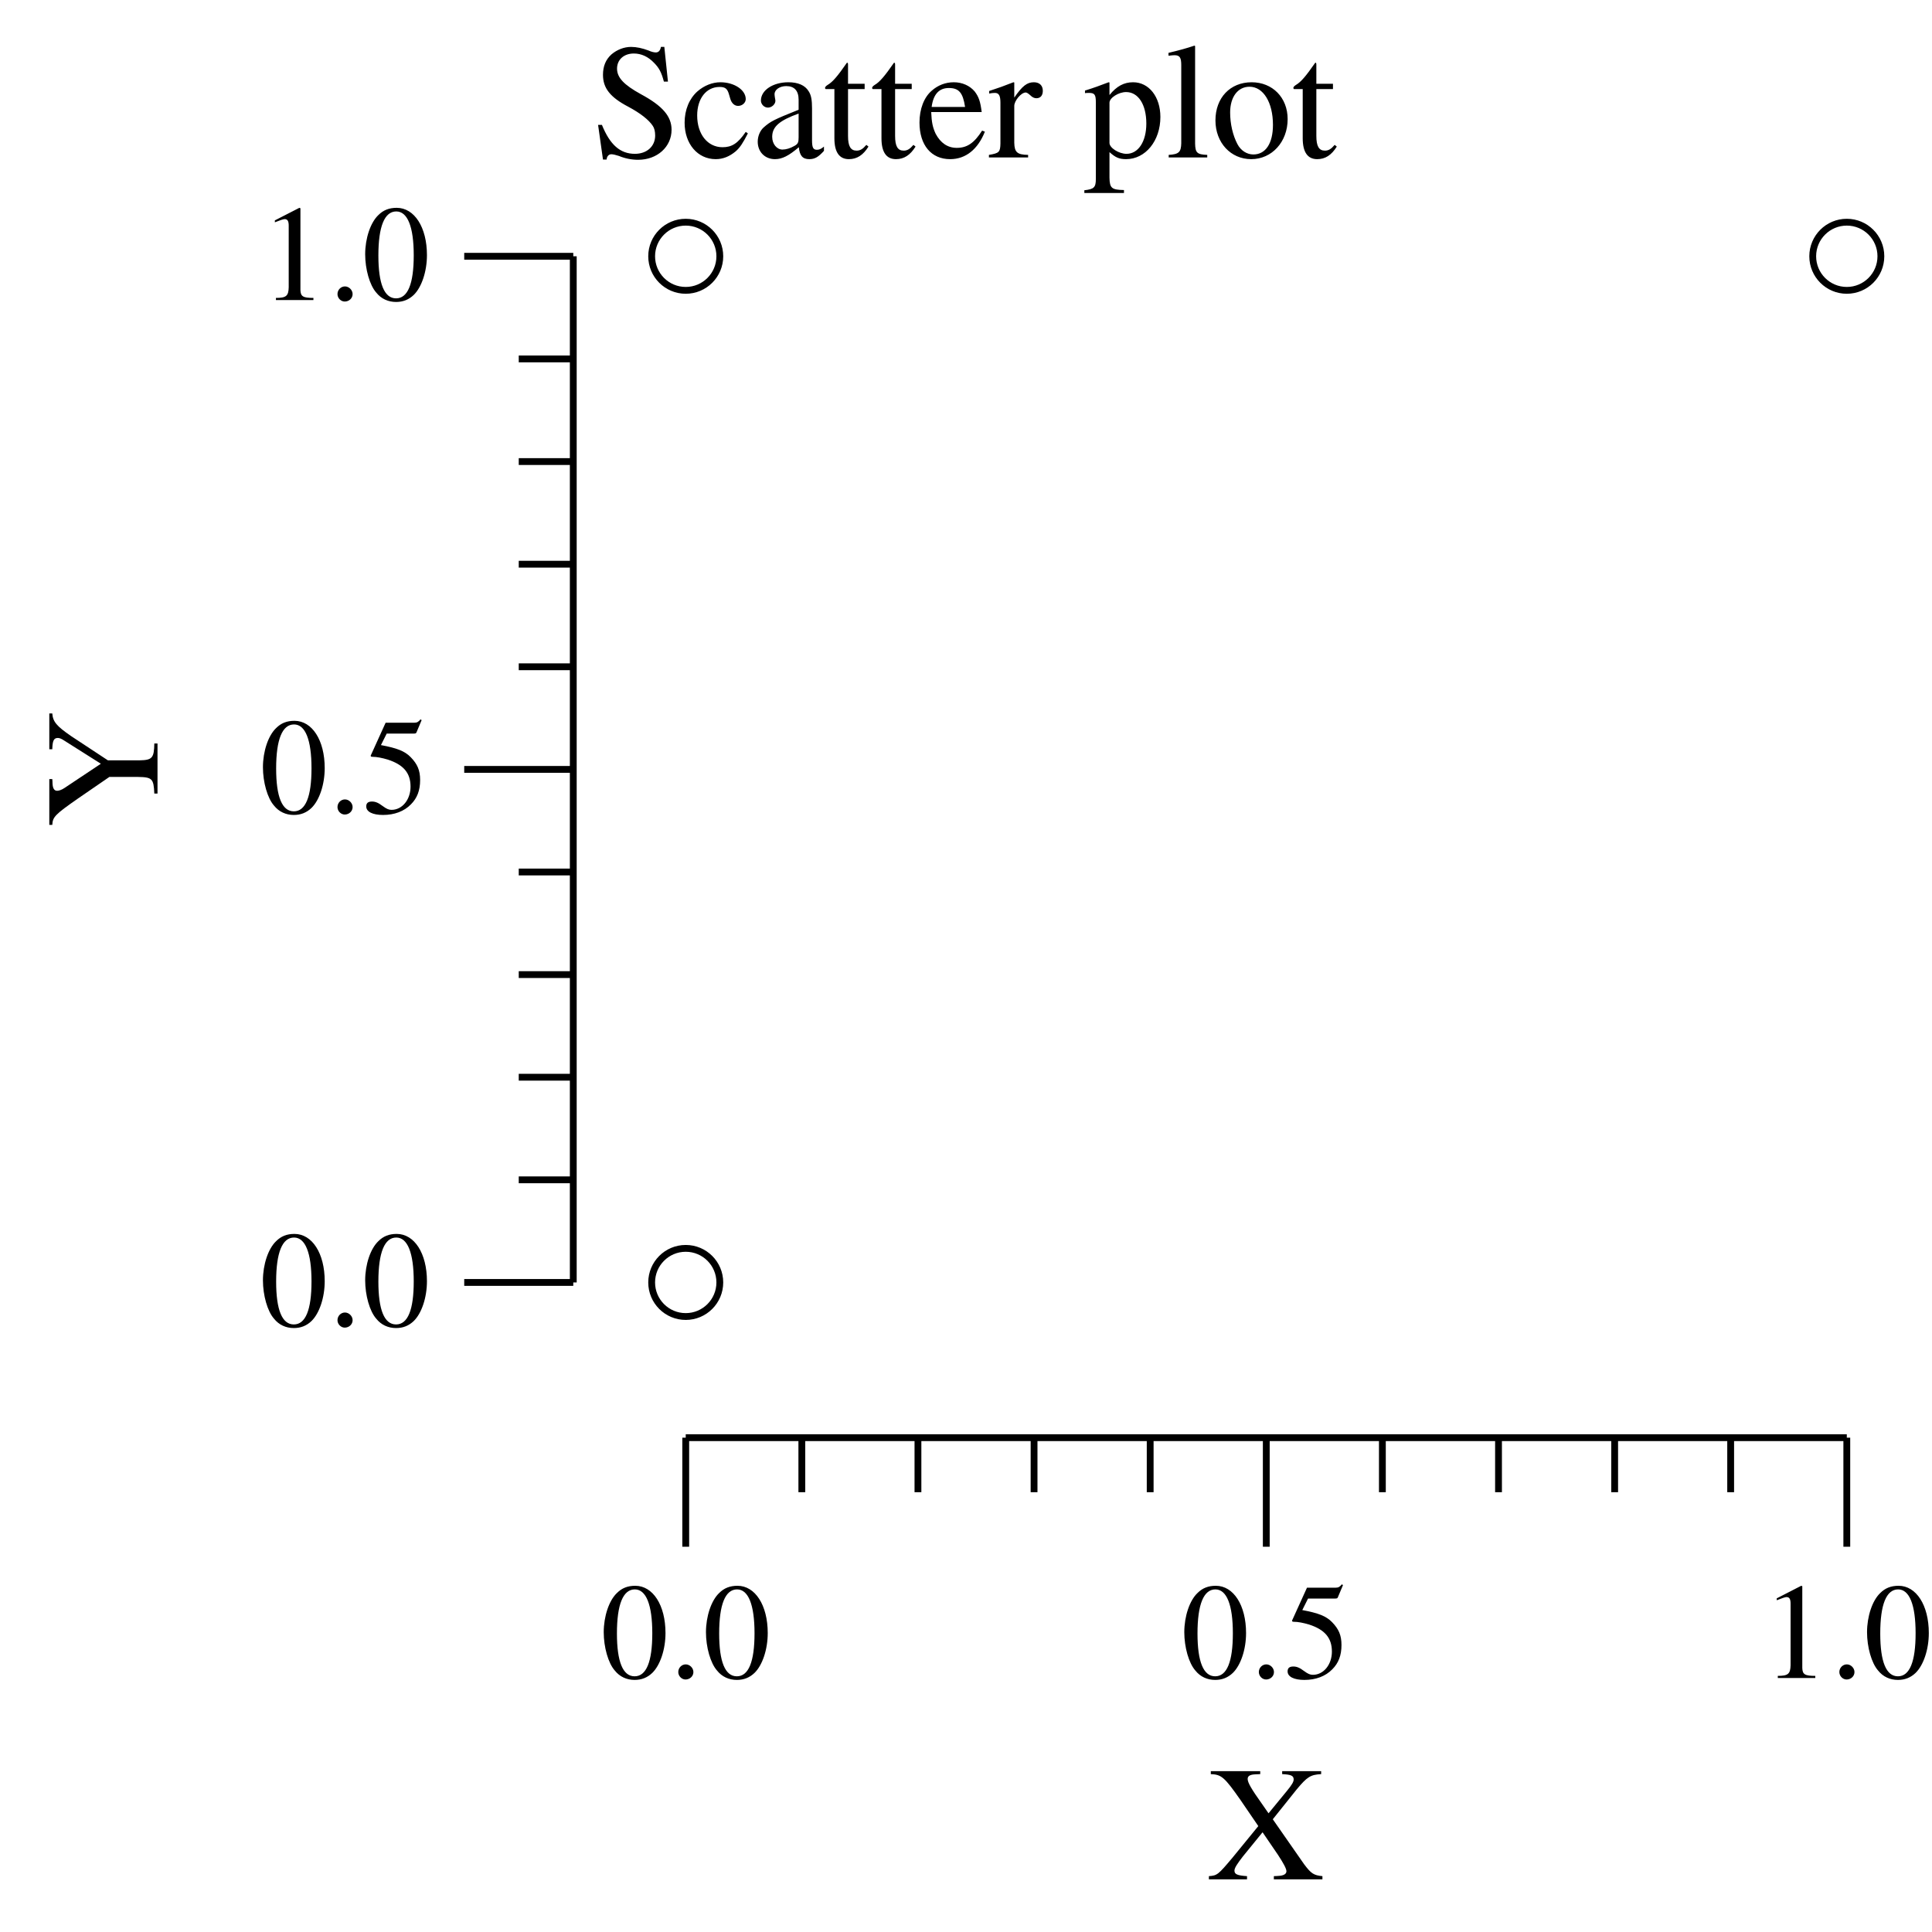
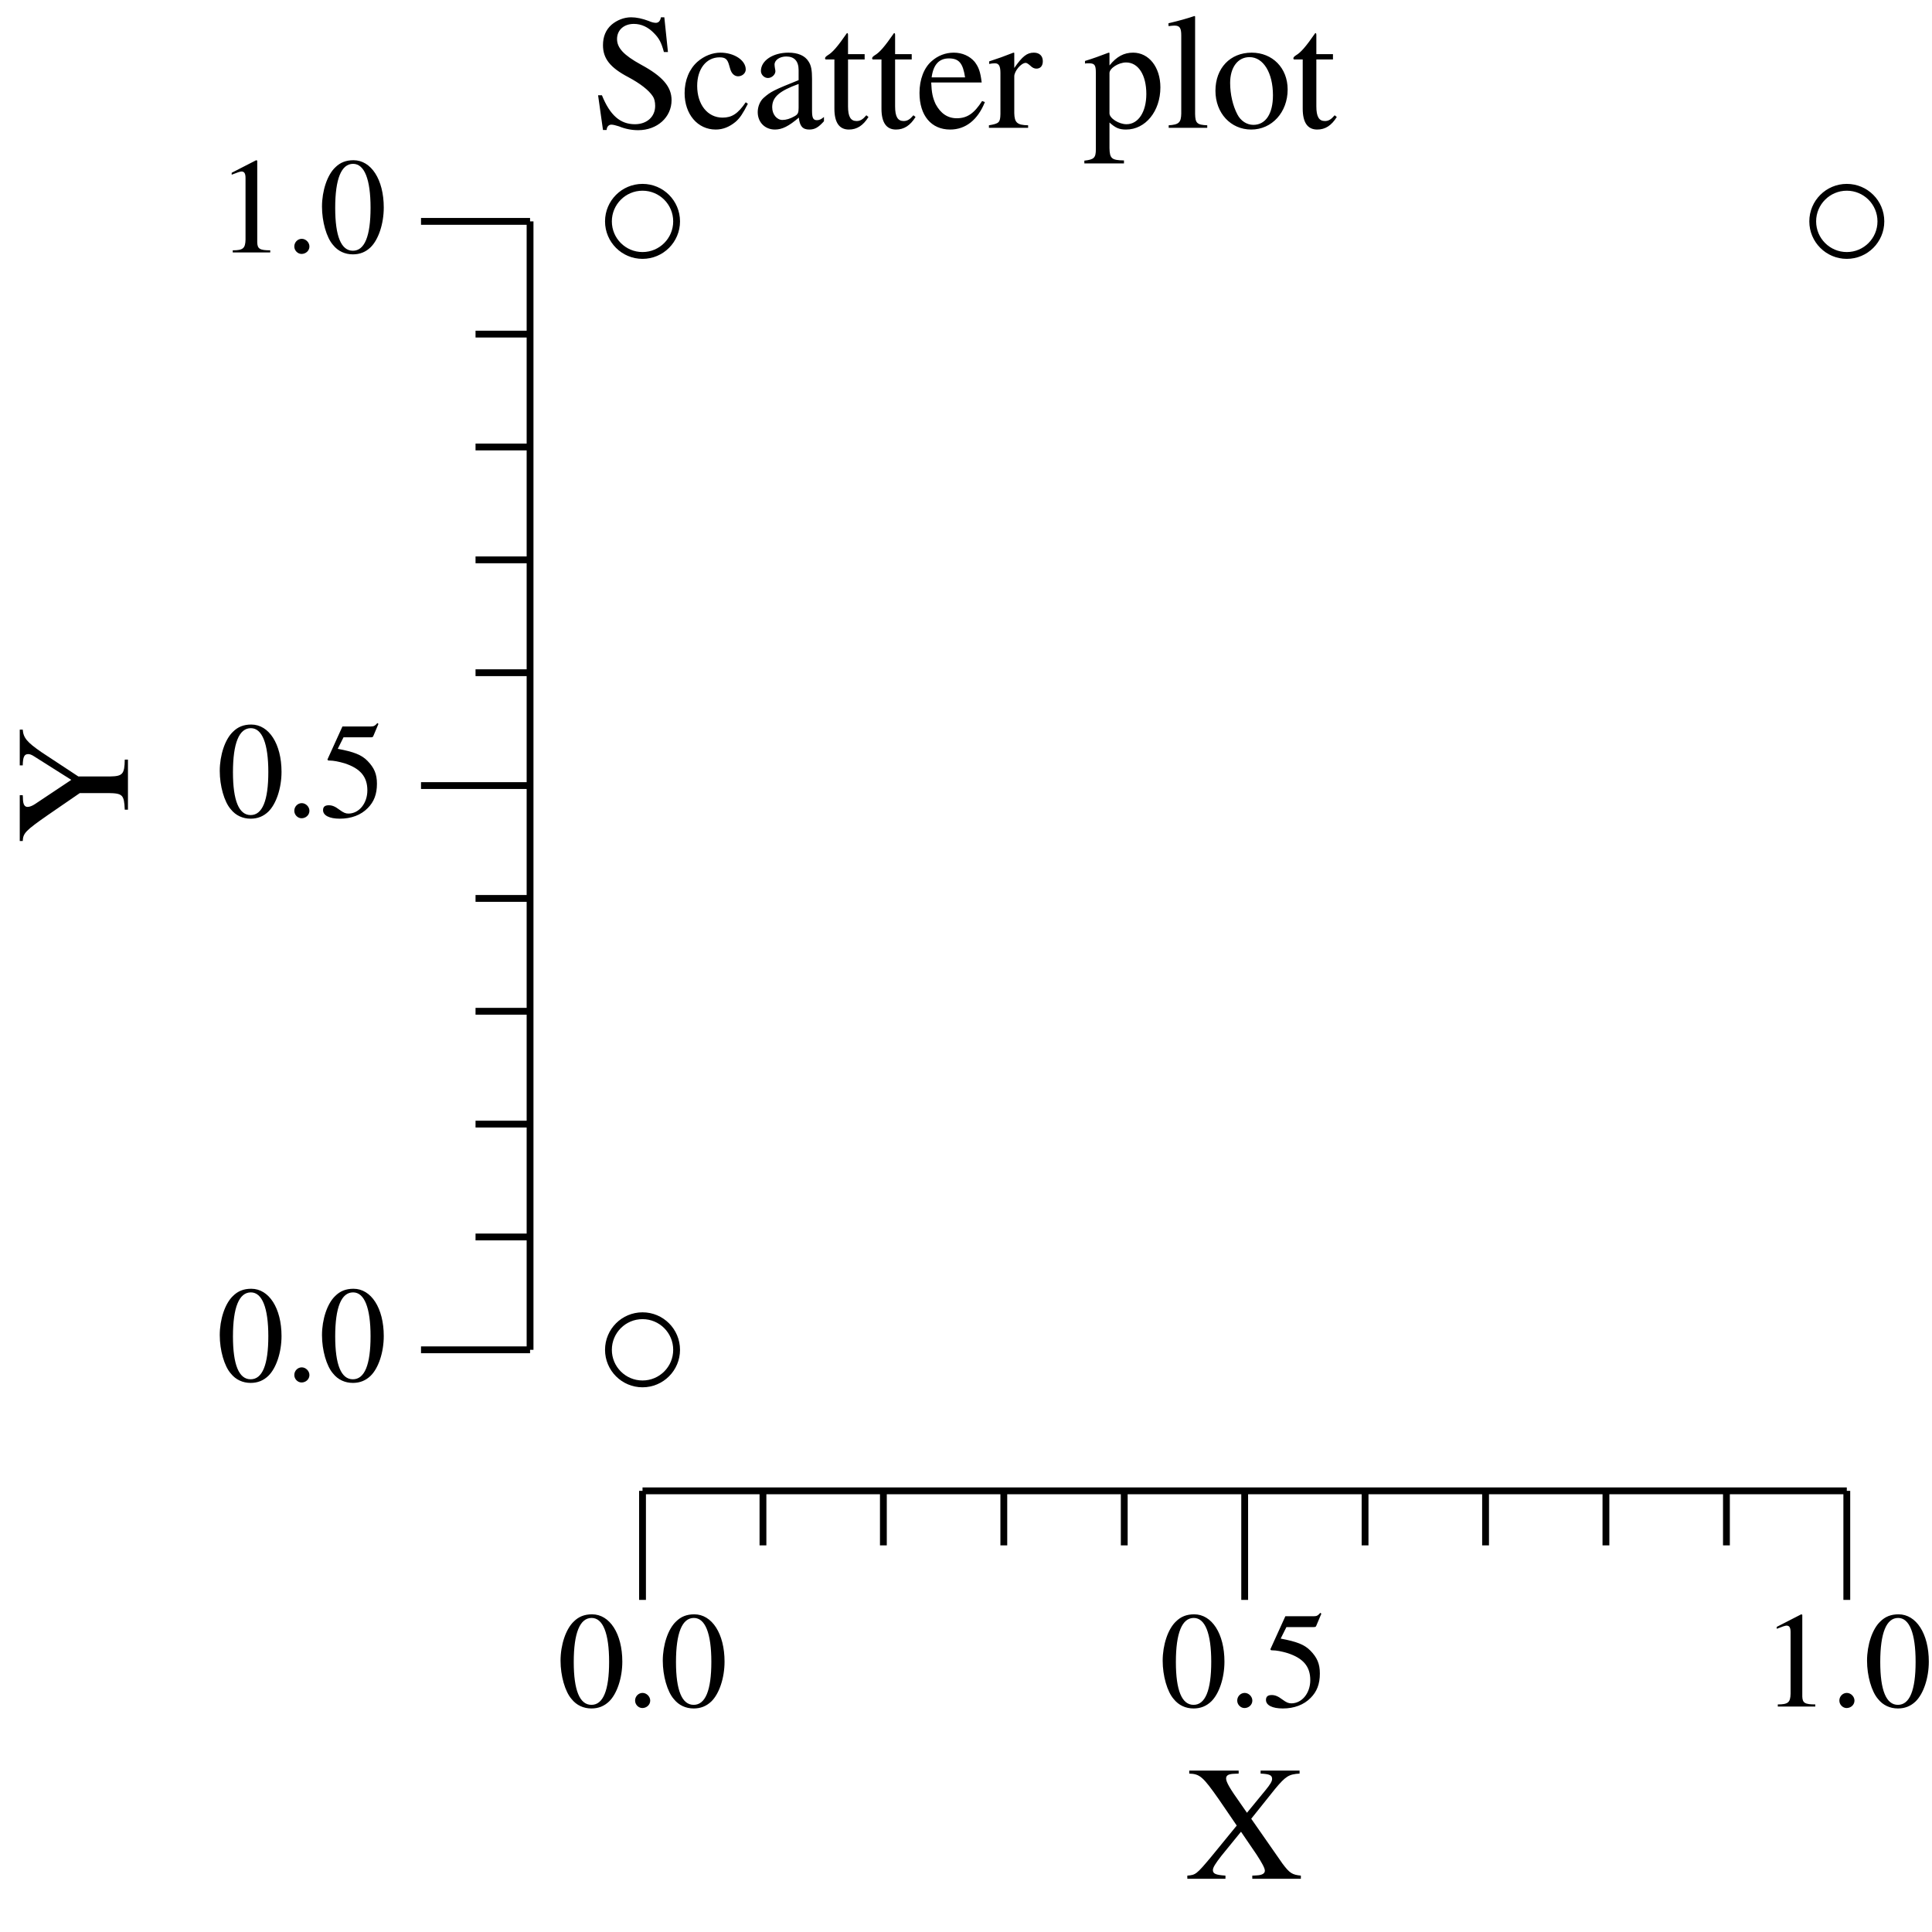
<svg xmlns="http://www.w3.org/2000/svg" width="141.73pt" height="141.73pt" viewBox="0 0 141.73 141.73">
  <g transform="scale(1, -1) translate(0, -141.73)">
    <path d="M0,0L141.73,0L141.73,141.73L0,141.73Z" style="fill:#FFFFFF" />
-     <text x="43.374" y="-130.18" transform="scale(1, -1)" style="font-family:Times;font-weight:normal;font-style:normal;font-size:12px">Scatter plot</text>
-     <text x="88.56" y="-3.861" transform="scale(1, -1)" style="font-family:Times;font-weight:normal;font-style:normal;font-size:12px">X</text>
-     <text x="44.055" y="-18.634" transform="scale(1, -1)" style="font-family:Times;font-weight:normal;font-style:normal;font-size:10px">0.0</text>
-     <text x="86.643" y="-18.634" transform="scale(1, -1)" style="font-family:Times;font-weight:normal;font-style:normal;font-size:10px">0.5</text>
-     <text x="129.23" y="-18.634" transform="scale(1, -1)" style="font-family:Times;font-weight:normal;font-style:normal;font-size:10px">1.0</text>
-     <path d="M50.305,28.263L50.305,36.263" style="fill:none;stroke:#000000;stroke-width:0.5" />
-     <path d="M92.893,28.263L92.893,36.263" style="fill:none;stroke:#000000;stroke-width:0.5" />
-     <path d="M135.48,28.263L135.48,36.263" style="fill:none;stroke:#000000;stroke-width:0.5" />
-     <path d="M58.822,32.263L58.822,36.263" style="fill:none;stroke:#000000;stroke-width:0.5" />
-     <path d="M67.34,32.263L67.34,36.263" style="fill:none;stroke:#000000;stroke-width:0.5" />
-     <path d="M75.858,32.263L75.858,36.263" style="fill:none;stroke:#000000;stroke-width:0.5" />
-     <path d="M84.376,32.263L84.376,36.263" style="fill:none;stroke:#000000;stroke-width:0.5" />
-     <path d="M101.41,32.263L101.41,36.263" style="fill:none;stroke:#000000;stroke-width:0.5" />
-     <path d="M109.93,32.263L109.93,36.263" style="fill:none;stroke:#000000;stroke-width:0.5" />
-     <path d="M118.45,32.263L118.45,36.263" style="fill:none;stroke:#000000;stroke-width:0.5" />
-     <path d="M126.96,32.263L126.96,36.263" style="fill:none;stroke:#000000;stroke-width:0.5" />
-     <path d="M50.305,36.263L135.48,36.263" style="fill:none;stroke:#000000;stroke-width:0.5" />
+     <text x="43.374" y="-132.35" transform="scale(1, -1)" style="font-family:Times;font-weight:normal;font-style:normal;font-size:12px">Scatter plot</text>
+     <text x="86.976" y="-3.902" transform="scale(1, -1)" style="font-family:Times;font-weight:normal;font-style:normal;font-size:12px">X</text>
+     <text x="40.885" y="-16.541" transform="scale(1, -1)" style="font-family:Times;font-weight:normal;font-style:normal;font-size:10px">0.0</text>
+     <text x="85.059" y="-16.541" transform="scale(1, -1)" style="font-family:Times;font-weight:normal;font-style:normal;font-size:10px">0.5</text>
+     <text x="129.23" y="-16.541" transform="scale(1, -1)" style="font-family:Times;font-weight:normal;font-style:normal;font-size:10px">1.0</text>
+     <path d="M47.135,24.363L47.135,32.363" style="fill:none;stroke:#000000;stroke-width:0.5" />
+     <path d="M91.309,24.363L91.309,32.363" style="fill:none;stroke:#000000;stroke-width:0.5" />
+     <path d="M135.48,24.363L135.48,32.363" style="fill:none;stroke:#000000;stroke-width:0.5" />
+     <path d="M55.97,28.363L55.97,32.363" style="fill:none;stroke:#000000;stroke-width:0.5" />
+     <path d="M64.804,28.363L64.804,32.363" style="fill:none;stroke:#000000;stroke-width:0.5" />
+     <path d="M73.639,28.363L73.639,32.363" style="fill:none;stroke:#000000;stroke-width:0.5" />
+     <path d="M82.474,28.363L82.474,32.363" style="fill:none;stroke:#000000;stroke-width:0.5" />
+     <path d="M100.14,28.363L100.14,32.363" style="fill:none;stroke:#000000;stroke-width:0.5" />
+     <path d="M108.98,28.363L108.98,32.363" style="fill:none;stroke:#000000;stroke-width:0.5" />
+     <path d="M117.81,28.363L117.81,32.363" style="fill:none;stroke:#000000;stroke-width:0.5" />
+     <path d="M126.65,28.363L126.65,32.363" style="fill:none;stroke:#000000;stroke-width:0.5" />
+     <path d="M47.135,32.363L135.48,32.363" style="fill:none;stroke:#000000;stroke-width:0.5" />
    <g transform="rotate(90)">
-       <text x="80.955" y="11.555" transform="scale(1, -1)" style="font-family:Times;font-weight:normal;font-style:normal;font-size:12px">Y</text>
+       <text x="79.768" y="9.387" transform="scale(1, -1)" style="font-family:Times;font-weight:normal;font-style:normal;font-size:12px">Y</text>
    </g>
-     <text x="19.055" y="-44.446" transform="scale(1, -1)" style="font-family:Times;font-weight:normal;font-style:normal;font-size:10px">0.0</text>
-     <text x="19.055" y="-82.083" transform="scale(1, -1)" style="font-family:Times;font-weight:normal;font-style:normal;font-size:10px">0.5</text>
-     <text x="19.055" y="-119.72" transform="scale(1, -1)" style="font-family:Times;font-weight:normal;font-style:normal;font-size:10px">1.0</text>
-     <path d="M34.055,47.651L42.055,47.651" style="fill:none;stroke:#000000;stroke-width:0.5" />
-     <path d="M34.055,85.288L42.055,85.288" style="fill:none;stroke:#000000;stroke-width:0.5" />
-     <path d="M34.055,122.93L42.055,122.93" style="fill:none;stroke:#000000;stroke-width:0.5" />
-     <path d="M38.055,55.179L42.055,55.179" style="fill:none;stroke:#000000;stroke-width:0.5" />
-     <path d="M38.055,62.706L42.055,62.706" style="fill:none;stroke:#000000;stroke-width:0.5" />
-     <path d="M38.055,70.234L42.055,70.234" style="fill:none;stroke:#000000;stroke-width:0.5" />
-     <path d="M38.055,77.761L42.055,77.761" style="fill:none;stroke:#000000;stroke-width:0.5" />
-     <path d="M38.055,92.816L42.055,92.816" style="fill:none;stroke:#000000;stroke-width:0.5" />
-     <path d="M38.055,100.34L42.055,100.34" style="fill:none;stroke:#000000;stroke-width:0.5" />
-     <path d="M38.055,107.87L42.055,107.87" style="fill:none;stroke:#000000;stroke-width:0.5" />
-     <path d="M38.055,115.4L42.055,115.4" style="fill:none;stroke:#000000;stroke-width:0.5" />
-     <path d="M42.055,47.651L42.055,122.93" style="fill:none;stroke:#000000;stroke-width:0.5" />
-     <path d="M137.98,122.93A2.5,2.5 0 1 1 132.98,122.93A2.5,2.5 0 1 1 137.98,122.93Z" style="fill:none;stroke:#000000;stroke-width:0.5" />
-     <path d="M52.805,122.93A2.5,2.5 0 1 1 47.805,122.93A2.5,2.5 0 1 1 52.805,122.93Z" style="fill:none;stroke:#000000;stroke-width:0.5" />
-     <path d="M52.805,47.651A2.5,2.5 0 1 1 47.805,47.651A2.5,2.5 0 1 1 52.805,47.651Z" style="fill:none;stroke:#000000;stroke-width:0.5" />
+     <text x="15.885" y="-40.424" transform="scale(1, -1)" style="font-family:Times;font-weight:normal;font-style:normal;font-size:10px">0.0</text>
+     <text x="15.885" y="-81.816" transform="scale(1, -1)" style="font-family:Times;font-weight:normal;font-style:normal;font-size:10px">0.5</text>
+     <text x="15.885" y="-123.21" transform="scale(1, -1)" style="font-family:Times;font-weight:normal;font-style:normal;font-size:10px">1.0</text>
+     <path d="M30.885,42.709L38.885,42.709" style="fill:none;stroke:#000000;stroke-width:0.5" />
+     <path d="M30.885,84.101L38.885,84.101" style="fill:none;stroke:#000000;stroke-width:0.5" />
+     <path d="M30.885,125.49L38.885,125.49" style="fill:none;stroke:#000000;stroke-width:0.5" />
+     <path d="M34.885,50.987L38.885,50.987" style="fill:none;stroke:#000000;stroke-width:0.5" />
+     <path d="M34.885,59.266L38.885,59.266" style="fill:none;stroke:#000000;stroke-width:0.5" />
+     <path d="M34.885,67.544L38.885,67.544" style="fill:none;stroke:#000000;stroke-width:0.5" />
+     <path d="M34.885,75.823L38.885,75.823" style="fill:none;stroke:#000000;stroke-width:0.5" />
+     <path d="M34.885,92.38L38.885,92.38" style="fill:none;stroke:#000000;stroke-width:0.5" />
+     <path d="M34.885,100.66L38.885,100.66" style="fill:none;stroke:#000000;stroke-width:0.5" />
+     <path d="M34.885,108.94L38.885,108.94" style="fill:none;stroke:#000000;stroke-width:0.5" />
+     <path d="M34.885,117.22L38.885,117.22" style="fill:none;stroke:#000000;stroke-width:0.5" />
+     <path d="M38.885,42.709L38.885,125.49" style="fill:none;stroke:#000000;stroke-width:0.5" />
+     <path d="M137.98,125.49A2.5,2.5 0 1 1 132.98,125.49A2.5,2.5 0 1 1 137.98,125.49Z" style="fill:none;stroke:#000000;stroke-width:0.5" />
+     <path d="M49.635,125.49A2.5,2.5 0 1 1 44.635,125.49A2.5,2.5 0 1 1 49.635,125.49Z" style="fill:none;stroke:#000000;stroke-width:0.5" />
+     <path d="M49.635,42.709A2.5,2.5 0 1 1 44.635,42.709A2.5,2.5 0 1 1 49.635,42.709Z" style="fill:none;stroke:#000000;stroke-width:0.5" />
  </g>
</svg>
